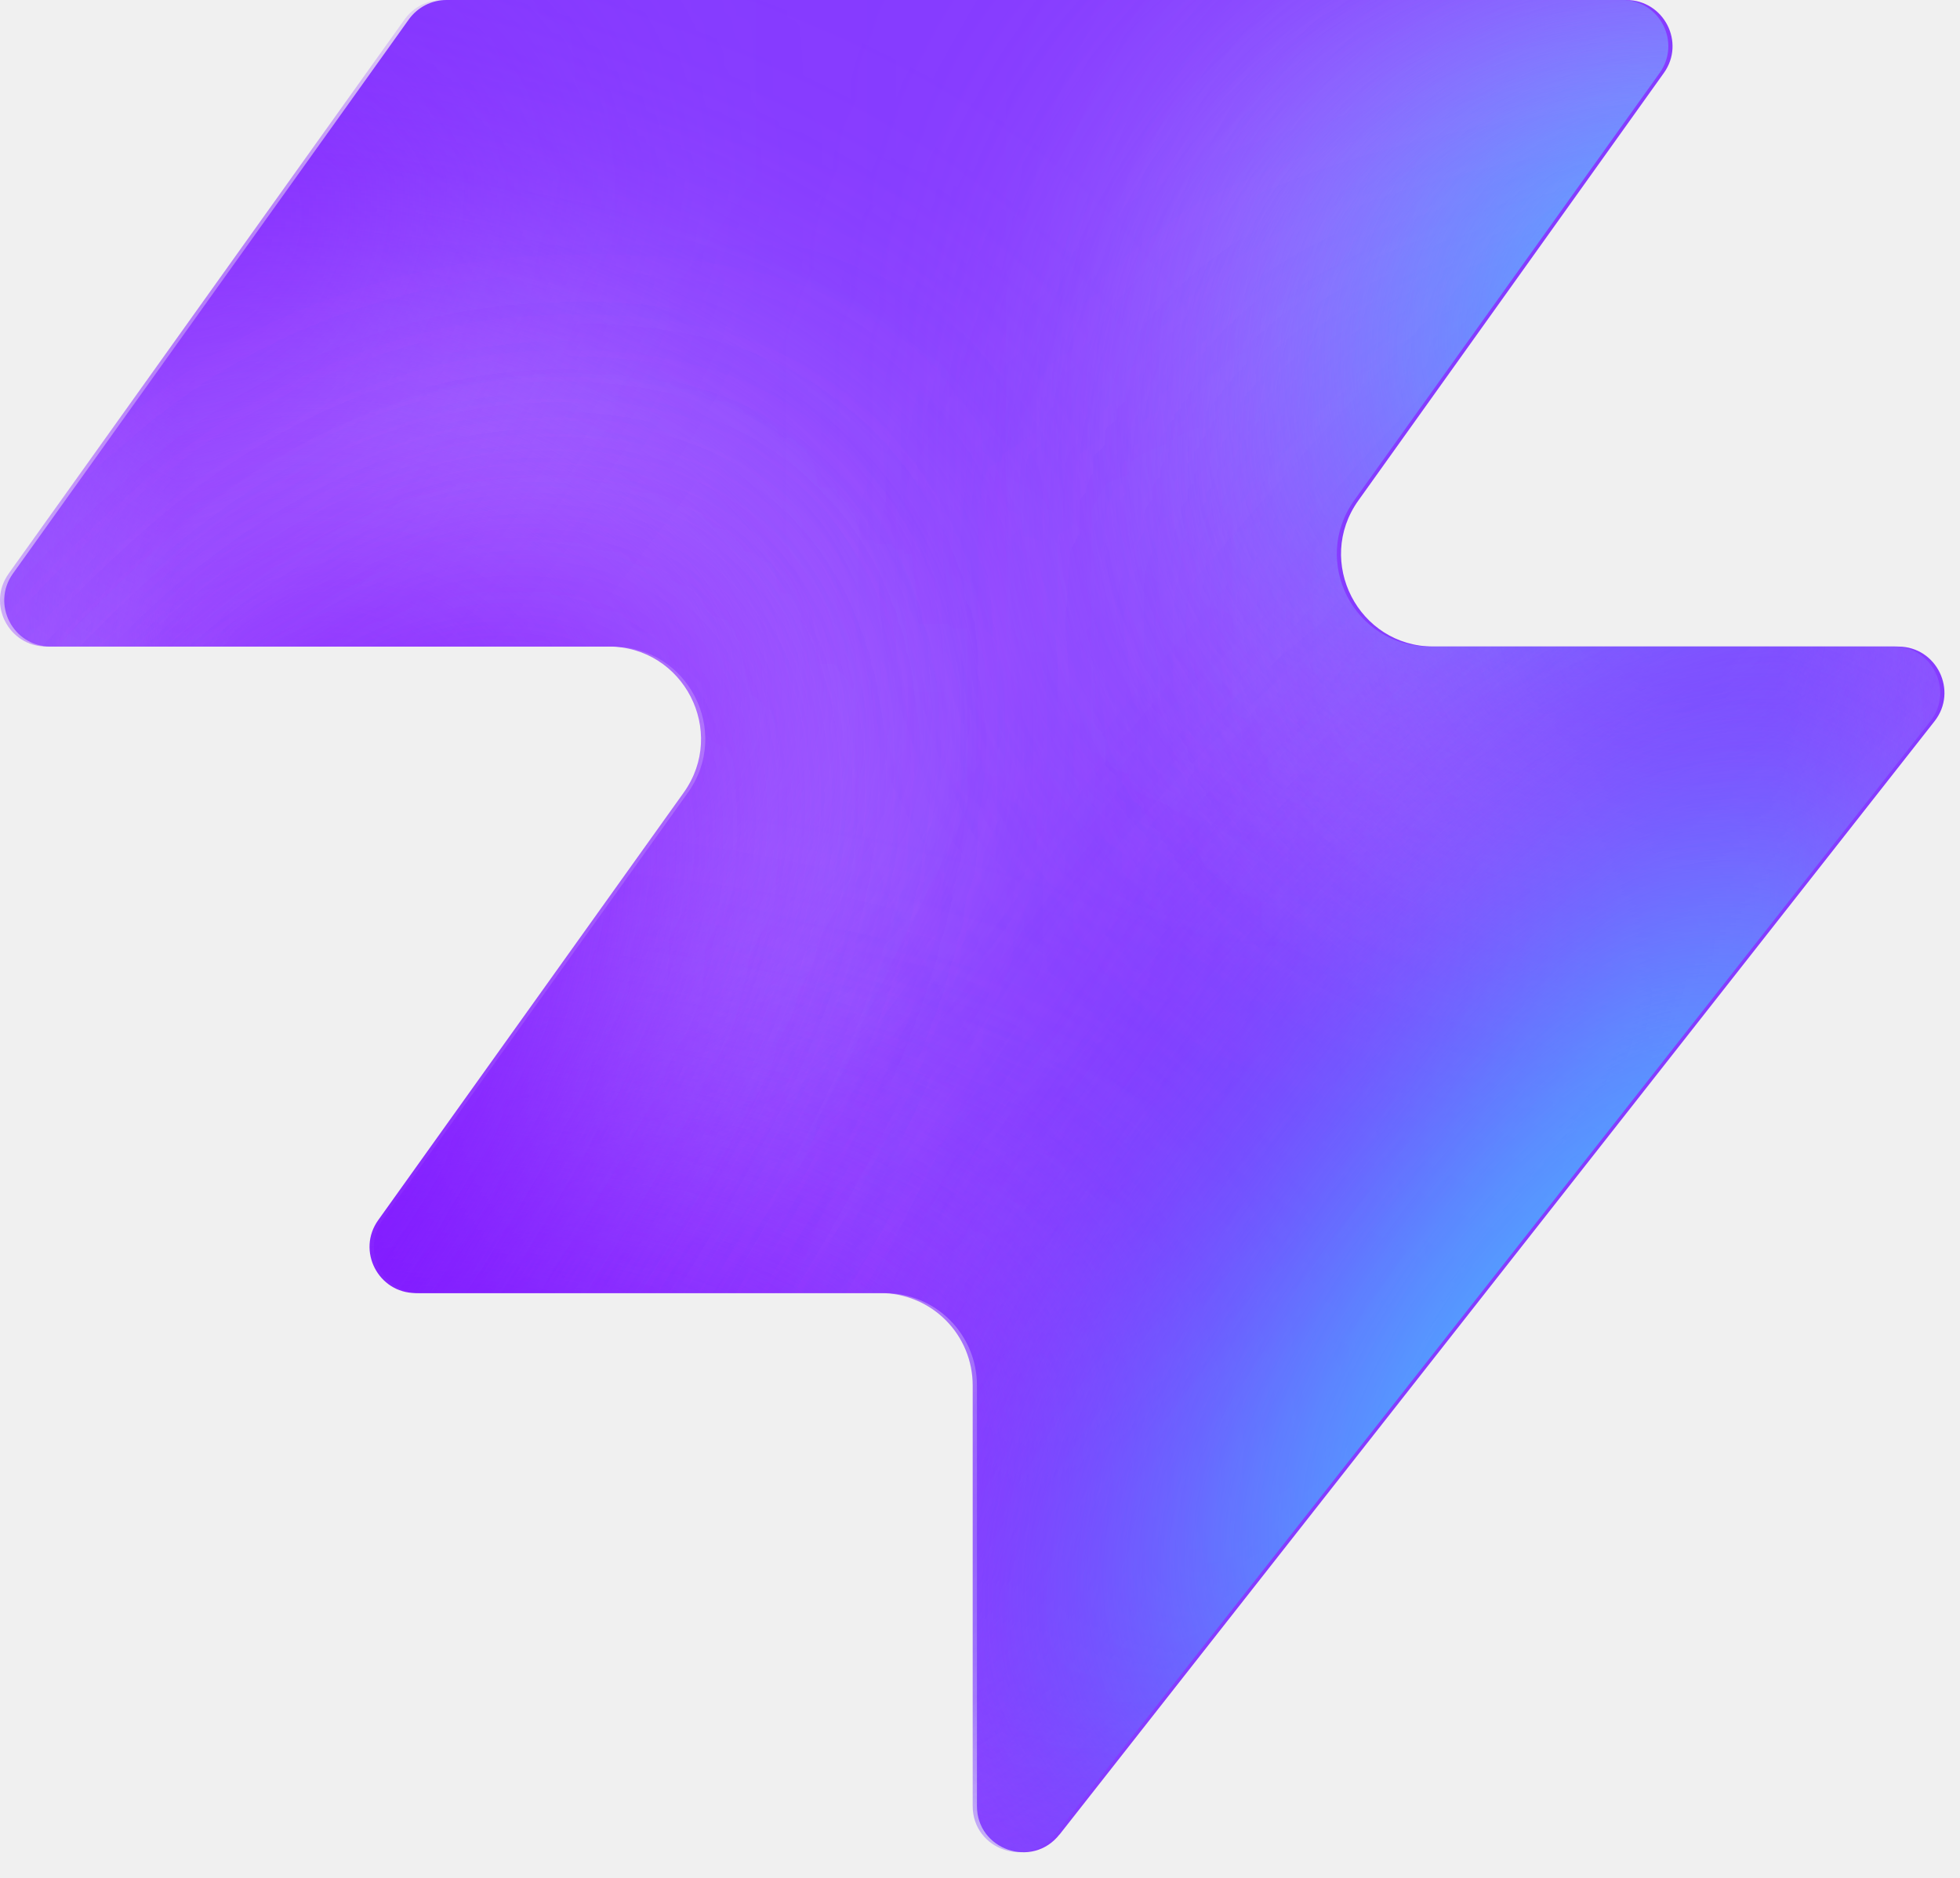
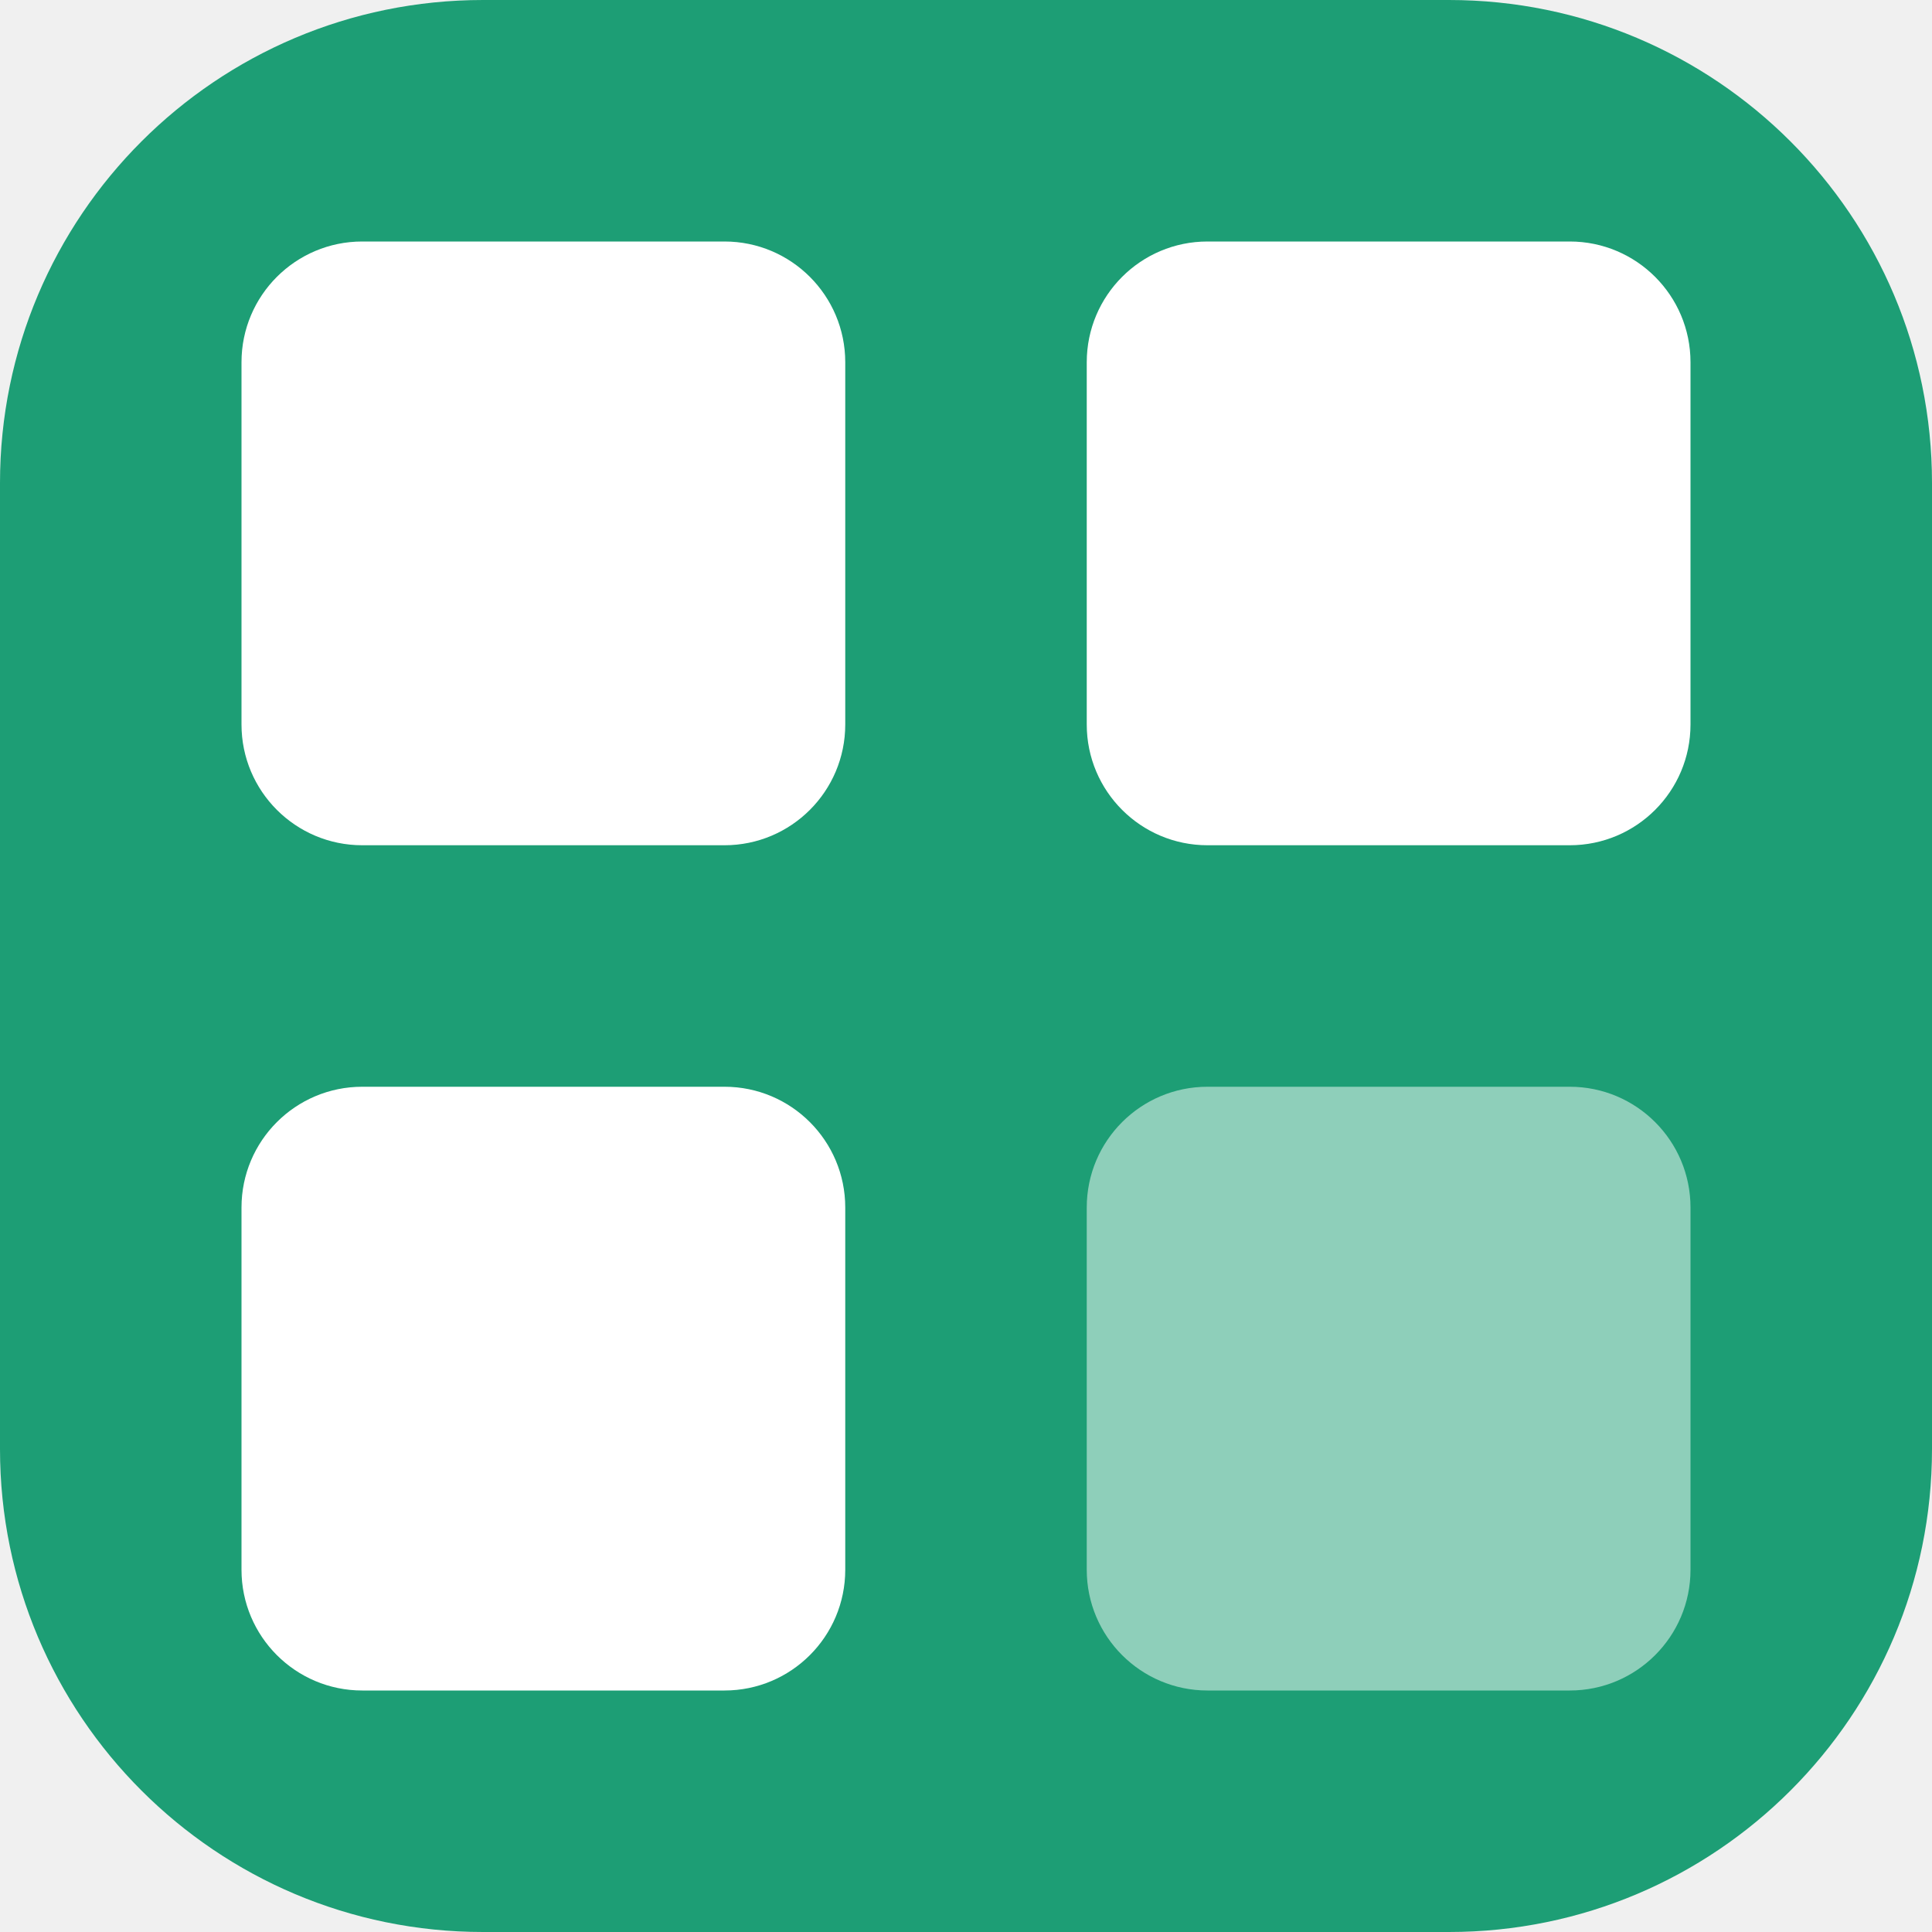
- <svg xmlns="http://www.w3.org/2000/svg" width="48" height="46" fill="none" viewBox="0 0 48 46">
-   <path fill="#863bff" d="M25.946 44.938c-.664.845-2.021.375-2.021-.698V33.937a2.26 2.26 0 0 0-2.262-2.262H10.287c-.92 0-1.456-1.04-.92-1.788l7.48-10.471c1.07-1.497 0-3.578-1.842-3.578H1.237c-.92 0-1.456-1.04-.92-1.788L10.013.474c.214-.297.556-.474.92-.474h28.894c.92 0 1.456 1.04.92 1.788l-7.48 10.471c-1.07 1.498 0 3.579 1.842 3.579h11.377c.943 0 1.473 1.088.89 1.83L25.947 44.94z" style="fill:#863bff;fill:color(display-p3 .525 .23 1);fill-opacity:1" />
-   <mask id="a" width="48" height="46" x="0" y="0" maskUnits="userSpaceOnUse" style="mask-type:alpha">
-     <path fill="#000" d="M25.842 44.938c-.664.844-2.021.375-2.021-.698V33.937a2.26 2.26 0 0 0-2.262-2.262H10.183c-.92 0-1.456-1.04-.92-1.788l7.48-10.471c1.07-1.498 0-3.579-1.842-3.579H1.133c-.92 0-1.456-1.04-.92-1.787L9.91.473c.214-.297.556-.474.92-.474h28.894c.92 0 1.456 1.04.92 1.788l-7.48 10.471c-1.07 1.498 0 3.578 1.842 3.578h11.377c.943 0 1.473 1.088.89 1.832L25.843 44.94z" style="fill:#000;fill-opacity:1" />
-   </mask>
-   <g mask="url(#a)">
-     <g filter="url(#b)">
-       <ellipse cx="5.508" cy="14.704" fill="#ede6ff" rx="5.508" ry="14.704" style="fill:#ede6ff;fill:color(display-p3 .927 .903 1);fill-opacity:1" transform="matrix(.00324 1 1 -.00324 -4.47 31.516)" />
-     </g>
-     <g filter="url(#c)">
-       <ellipse cx="10.399" cy="29.851" fill="#ede6ff" rx="10.399" ry="29.851" style="fill:#ede6ff;fill:color(display-p3 .927 .903 1);fill-opacity:1" transform="matrix(.00324 1 1 -.00324 -39.328 7.883)" />
-     </g>
-     <g filter="url(#d)">
-       <ellipse cx="5.508" cy="30.487" fill="#7e14ff" rx="5.508" ry="30.487" style="fill:#7e14ff;fill:color(display-p3 .492 .077 1);fill-opacity:1" transform="rotate(89.814 -25.913 -14.639)scale(1 -1)" />
-     </g>
-     <g filter="url(#e)">
-       <ellipse cx="5.508" cy="30.599" fill="#7e14ff" rx="5.508" ry="30.599" style="fill:#7e14ff;fill:color(display-p3 .492 .077 1);fill-opacity:1" transform="rotate(89.814 -32.644 -3.334)scale(1 -1)" />
-     </g>
-     <g filter="url(#f)">
-       <ellipse cx="5.508" cy="30.599" fill="#7e14ff" rx="5.508" ry="30.599" style="fill:#7e14ff;fill:color(display-p3 .492 .077 1);fill-opacity:1" transform="matrix(.00324 1 1 -.00324 -34.34 30.47)" />
-     </g>
-     <g filter="url(#g)">
-       <ellipse cx="14.072" cy="22.078" fill="#ede6ff" rx="14.072" ry="22.078" style="fill:#ede6ff;fill:color(display-p3 .927 .903 1);fill-opacity:1" transform="rotate(93.35 24.506 48.493)scale(-1 1)" />
-     </g>
-     <g filter="url(#h)">
-       <ellipse cx="3.47" cy="21.501" fill="#7e14ff" rx="3.47" ry="21.501" style="fill:#7e14ff;fill:color(display-p3 .492 .077 1);fill-opacity:1" transform="rotate(89.009 28.708 47.59)scale(-1 1)" />
-     </g>
-     <g filter="url(#i)">
-       <ellipse cx="3.47" cy="21.501" fill="#7e14ff" rx="3.47" ry="21.501" style="fill:#7e14ff;fill:color(display-p3 .492 .077 1);fill-opacity:1" transform="rotate(89.009 28.708 47.59)scale(-1 1)" />
-     </g>
-     <g filter="url(#j)">
-       <ellipse cx=".387" cy="8.972" fill="#7e14ff" rx="4.407" ry="29.108" style="fill:#7e14ff;fill:color(display-p3 .492 .077 1);fill-opacity:1" transform="rotate(39.51 .387 8.972)" />
-     </g>
-     <g filter="url(#k)">
-       <ellipse cx="47.523" cy="-6.092" fill="#7e14ff" rx="4.407" ry="29.108" style="fill:#7e14ff;fill:color(display-p3 .492 .077 1);fill-opacity:1" transform="rotate(37.892 47.523 -6.092)" />
-     </g>
-     <g filter="url(#l)">
-       <ellipse cx="41.412" cy="6.333" fill="#47bfff" rx="5.971" ry="9.665" style="fill:#47bfff;fill:color(display-p3 .28 .748 1);fill-opacity:1" transform="rotate(37.892 41.412 6.333)" />
-     </g>
-     <g filter="url(#m)">
-       <ellipse cx="-1.879" cy="38.332" fill="#7e14ff" rx="4.407" ry="29.108" style="fill:#7e14ff;fill:color(display-p3 .492 .077 1);fill-opacity:1" transform="rotate(37.892 -1.88 38.332)" />
-     </g>
-     <g filter="url(#n)">
-       <ellipse cx="-1.879" cy="38.332" fill="#7e14ff" rx="4.407" ry="29.108" style="fill:#7e14ff;fill:color(display-p3 .492 .077 1);fill-opacity:1" transform="rotate(37.892 -1.88 38.332)" />
-     </g>
-     <g filter="url(#o)">
-       <ellipse cx="35.651" cy="29.907" fill="#7e14ff" rx="4.407" ry="29.108" style="fill:#7e14ff;fill:color(display-p3 .492 .077 1);fill-opacity:1" transform="rotate(37.892 35.651 29.907)" />
-     </g>
-     <g filter="url(#p)">
-       <ellipse cx="38.418" cy="32.4" fill="#47bfff" rx="5.971" ry="15.297" style="fill:#47bfff;fill:color(display-p3 .28 .748 1);fill-opacity:1" transform="rotate(37.892 38.418 32.4)" />
-     </g>
-   </g>
-   <defs>
-     <filter id="b" width="60.045" height="41.654" x="-19.77" y="16.149" color-interpolation-filters="sRGB" filterUnits="userSpaceOnUse">
-       <feFlood flood-opacity="0" result="BackgroundImageFix" />
-       <feBlend in="SourceGraphic" in2="BackgroundImageFix" result="shape" />
-       <feGaussianBlur result="effect1_foregroundBlur_2002_17158" stdDeviation="7.659" />
-     </filter>
-     <filter id="c" width="90.34" height="51.437" x="-54.613" y="-7.533" color-interpolation-filters="sRGB" filterUnits="userSpaceOnUse">
-       <feFlood flood-opacity="0" result="BackgroundImageFix" />
-       <feBlend in="SourceGraphic" in2="BackgroundImageFix" result="shape" />
-       <feGaussianBlur result="effect1_foregroundBlur_2002_17158" stdDeviation="7.659" />
-     </filter>
-     <filter id="d" width="79.355" height="29.4" x="-49.64" y="2.03" color-interpolation-filters="sRGB" filterUnits="userSpaceOnUse">
-       <feFlood flood-opacity="0" result="BackgroundImageFix" />
-       <feBlend in="SourceGraphic" in2="BackgroundImageFix" result="shape" />
-       <feGaussianBlur result="effect1_foregroundBlur_2002_17158" stdDeviation="4.596" />
-     </filter>
-     <filter id="e" width="79.579" height="29.4" x="-45.045" y="20.029" color-interpolation-filters="sRGB" filterUnits="userSpaceOnUse">
-       <feFlood flood-opacity="0" result="BackgroundImageFix" />
-       <feBlend in="SourceGraphic" in2="BackgroundImageFix" result="shape" />
-       <feGaussianBlur result="effect1_foregroundBlur_2002_17158" stdDeviation="4.596" />
-     </filter>
-     <filter id="f" width="79.579" height="29.4" x="-43.513" y="21.178" color-interpolation-filters="sRGB" filterUnits="userSpaceOnUse">
-       <feFlood flood-opacity="0" result="BackgroundImageFix" />
-       <feBlend in="SourceGraphic" in2="BackgroundImageFix" result="shape" />
-       <feGaussianBlur result="effect1_foregroundBlur_2002_17158" stdDeviation="4.596" />
-     </filter>
-     <filter id="g" width="74.749" height="58.852" x="15.756" y="-17.901" color-interpolation-filters="sRGB" filterUnits="userSpaceOnUse">
-       <feFlood flood-opacity="0" result="BackgroundImageFix" />
-       <feBlend in="SourceGraphic" in2="BackgroundImageFix" result="shape" />
-       <feGaussianBlur result="effect1_foregroundBlur_2002_17158" stdDeviation="7.659" />
-     </filter>
-     <filter id="h" width="61.377" height="25.362" x="23.548" y="2.284" color-interpolation-filters="sRGB" filterUnits="userSpaceOnUse">
-       <feFlood flood-opacity="0" result="BackgroundImageFix" />
-       <feBlend in="SourceGraphic" in2="BackgroundImageFix" result="shape" />
-       <feGaussianBlur result="effect1_foregroundBlur_2002_17158" stdDeviation="4.596" />
-     </filter>
-     <filter id="i" width="61.377" height="25.362" x="23.548" y="2.284" color-interpolation-filters="sRGB" filterUnits="userSpaceOnUse">
-       <feFlood flood-opacity="0" result="BackgroundImageFix" />
-       <feBlend in="SourceGraphic" in2="BackgroundImageFix" result="shape" />
-       <feGaussianBlur result="effect1_foregroundBlur_2002_17158" stdDeviation="4.596" />
-     </filter>
-     <filter id="j" width="56.045" height="63.649" x="-27.636" y="-22.853" color-interpolation-filters="sRGB" filterUnits="userSpaceOnUse">
-       <feFlood flood-opacity="0" result="BackgroundImageFix" />
-       <feBlend in="SourceGraphic" in2="BackgroundImageFix" result="shape" />
-       <feGaussianBlur result="effect1_foregroundBlur_2002_17158" stdDeviation="4.596" />
-     </filter>
-     <filter id="k" width="54.814" height="64.646" x="20.116" y="-38.415" color-interpolation-filters="sRGB" filterUnits="userSpaceOnUse">
-       <feFlood flood-opacity="0" result="BackgroundImageFix" />
-       <feBlend in="SourceGraphic" in2="BackgroundImageFix" result="shape" />
-       <feGaussianBlur result="effect1_foregroundBlur_2002_17158" stdDeviation="4.596" />
-     </filter>
-     <filter id="l" width="33.541" height="35.313" x="24.641" y="-11.323" color-interpolation-filters="sRGB" filterUnits="userSpaceOnUse">
-       <feFlood flood-opacity="0" result="BackgroundImageFix" />
-       <feBlend in="SourceGraphic" in2="BackgroundImageFix" result="shape" />
-       <feGaussianBlur result="effect1_foregroundBlur_2002_17158" stdDeviation="4.596" />
-     </filter>
-     <filter id="m" width="54.814" height="64.646" x="-29.286" y="6.009" color-interpolation-filters="sRGB" filterUnits="userSpaceOnUse">
-       <feFlood flood-opacity="0" result="BackgroundImageFix" />
-       <feBlend in="SourceGraphic" in2="BackgroundImageFix" result="shape" />
-       <feGaussianBlur result="effect1_foregroundBlur_2002_17158" stdDeviation="4.596" />
-     </filter>
-     <filter id="n" width="54.814" height="64.646" x="-29.286" y="6.009" color-interpolation-filters="sRGB" filterUnits="userSpaceOnUse">
-       <feFlood flood-opacity="0" result="BackgroundImageFix" />
-       <feBlend in="SourceGraphic" in2="BackgroundImageFix" result="shape" />
-       <feGaussianBlur result="effect1_foregroundBlur_2002_17158" stdDeviation="4.596" />
-     </filter>
-     <filter id="o" width="54.814" height="64.646" x="8.244" y="-2.416" color-interpolation-filters="sRGB" filterUnits="userSpaceOnUse">
-       <feFlood flood-opacity="0" result="BackgroundImageFix" />
-       <feBlend in="SourceGraphic" in2="BackgroundImageFix" result="shape" />
-       <feGaussianBlur result="effect1_foregroundBlur_2002_17158" stdDeviation="4.596" />
-     </filter>
-     <filter id="p" width="39.409" height="43.623" x="18.713" y="10.588" color-interpolation-filters="sRGB" filterUnits="userSpaceOnUse">
-       <feFlood flood-opacity="0" result="BackgroundImageFix" />
-       <feBlend in="SourceGraphic" in2="BackgroundImageFix" result="shape" />
-       <feGaussianBlur result="effect1_foregroundBlur_2002_17158" stdDeviation="4.596" />
-     </filter>
-   </defs>
+ <svg xmlns="http://www.w3.org/2000/svg" width="16" height="16" viewBox="0 0 16 16">
+   <rect width="16" height="16" rx="4" fill="#1D9E75" />
+   <rect x="2" y="2" width="5" height="5" rx="1" fill="#fff" />
+   <rect x="9" y="2" width="5" height="5" rx="1" fill="#fff" />
+   <rect x="2" y="9" width="5" height="5" rx="1" fill="#fff" />
+   <rect x="9" y="9" width="5" height="5" rx="1" fill="#fff" opacity=".5" />
</svg>
